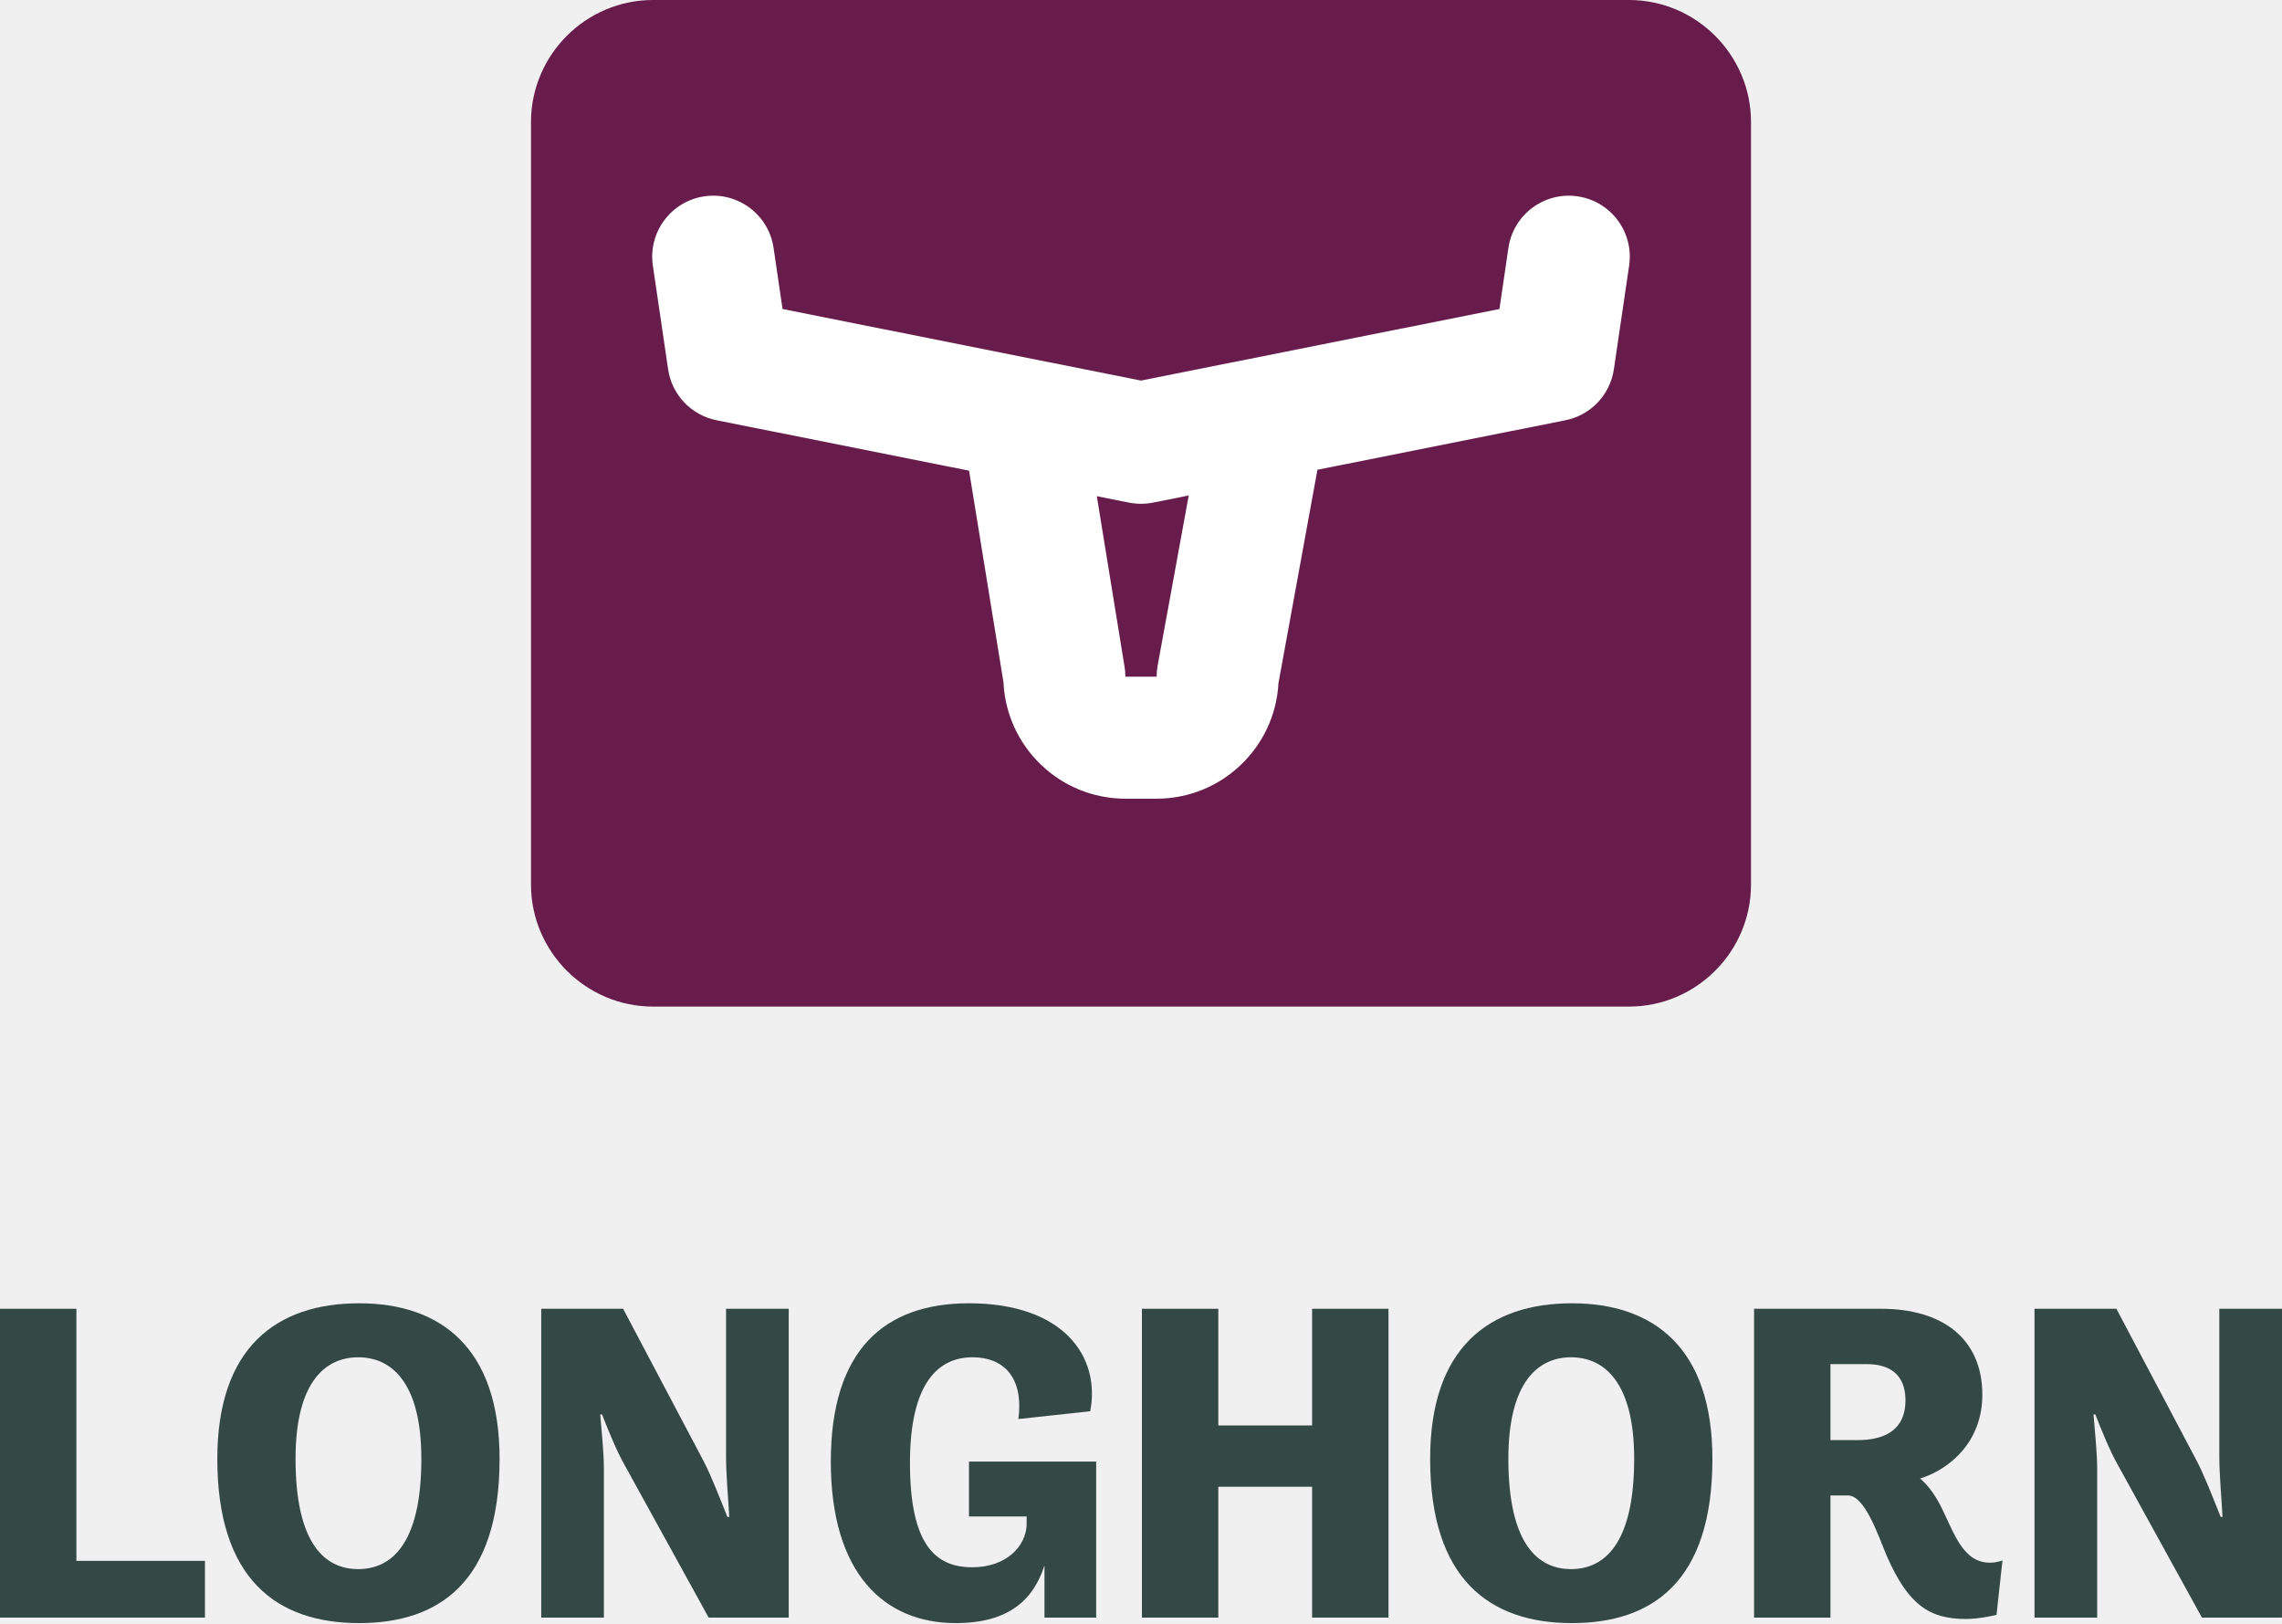
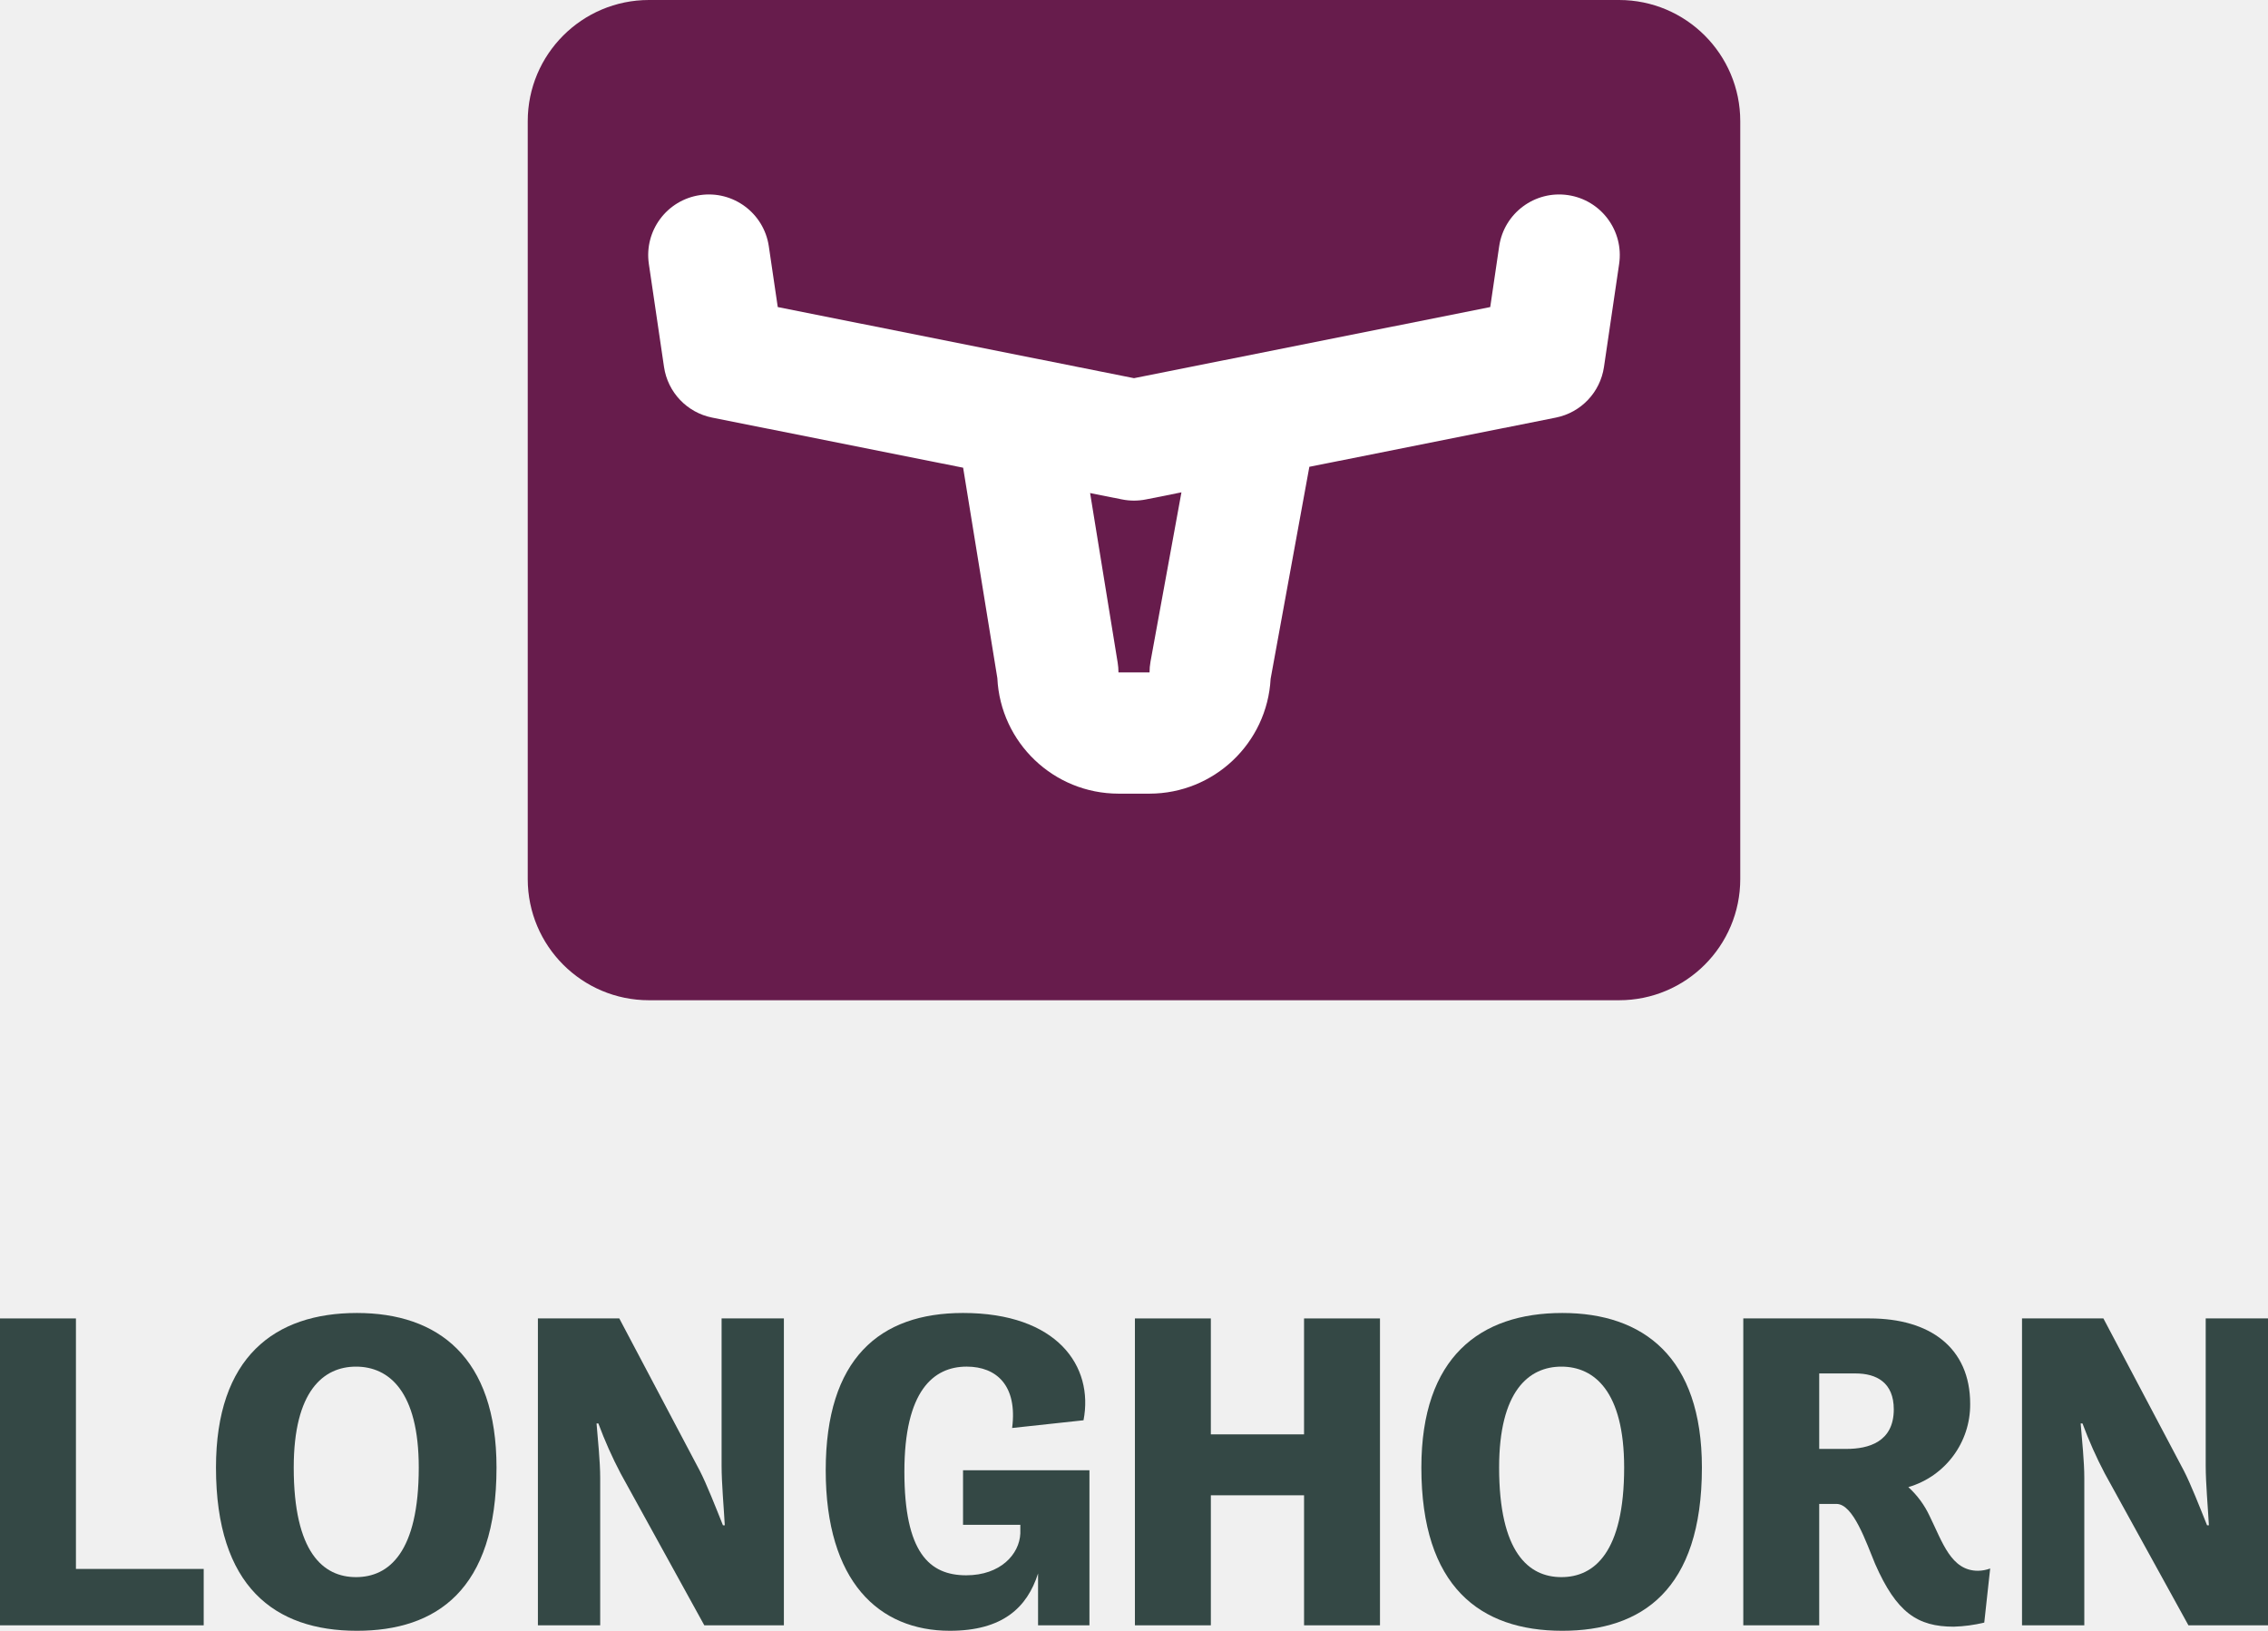
- <svg xmlns="http://www.w3.org/2000/svg" version="1.1" id="Layer_1" x="0px" y="0px" viewBox="0 0 374.096 266.059" style="enable-background:new 0 0 374.096 266.059;" xml:space="preserve">
-   <style type="text/css">
- 	.st0{fill:#A453B9;}
- 	.st1{fill:#FFFFFF;}
- 	.st2{fill:#344845;}
- 	.st3{fill:#D13306;}
- 	.st4{fill:#004D93;}
- 	.st5{fill:#0081BE;}
- 	.st6{fill:#1167F1;}
- 	.st7{fill:#FFC400;}
- 	.st8{fill:#FF7A3D;}
- 	.st9{fill:#00A580;}
- 	.st10{fill:#53C3D0;}
- 	.st11{fill:#671C4C;}
- 	.st12{fill:#00E3C2;}
- 	.st13{fill:#00B056;}
- 	.st14{fill:#BC2A46;}
- 	.st15{fill:#FF192E;}
- </style>
-   <g>
-     <path class="st11" d="M267.048,165h-160c-11,0-20-9-20-20V20c0-11,9-20,20-20h160c11,0,20,9,20,20v125   C287.048,156,278.048,165,267.048,165z" />
-     <path class="st1" d="M258.633,32.186c-5.46-0.806-10.545,2.973-11.35,8.438l-1.476,10.029   l-58.76,11.731l-58.76-11.731L126.812,40.623c-0.804-5.463-5.891-9.244-11.35-8.438   c-5.464,0.804-9.241,5.886-8.438,11.35l2.502,17   c0.615,4.181,3.792,7.523,7.936,8.351l41.401,8.266l5.643,34.712   c0.494,10.592,9.267,19.057,19.979,19.057h5.125c10.673,0,19.421-8.405,19.973-18.943   l6.366-34.851c0.008-0.041,0.009-0.081,0.016-0.122l40.667-8.119   c4.144-0.828,7.32-4.17,7.936-8.351l2.502-17   C267.874,38.071,264.097,32.99,258.633,32.186z M189.773,109.124   c-0.108,0.593-0.163,1.195-0.163,1.797h-5.125c0-0.538-0.043-1.074-0.13-1.604   l-4.549-27.984l5.284,1.055c0.646,0.129,1.302,0.193,1.958,0.193   s1.312-0.064,1.958-0.193l5.866-1.171L189.773,109.124z" />
-     <g>
-       <path class="st2" d="M0,214.535h12.524v41.323h21.074v9.3H0V214.535z" />
-       <path class="st2" d="M35.625,239.134c0-18.224,9.675-25.498,23.249-25.498    c13.35,0,23.024,7.274,23.024,25.498c0,20.25-9.975,26.925-23.024,26.925    C45.3,266.059,35.625,258.783,35.625,239.134z M69.073,239.134    c0-12.599-4.949-16.648-10.35-16.648c-5.399,0-10.274,4.05-10.274,16.648    c0,14.024,4.875,18.075,10.274,18.075C64.124,257.209,69.073,253.158,69.073,239.134z" />
-       <path class="st2" d="M88.725,214.535h13.424l13.274,25.124c1.125,2.175,2.625,6,3.825,9h0.3    c-0.149-2.851-0.524-6.9-0.524-9.825v-24.299h10.274v50.623h-13.125    l-13.799-25.049c-1.275-2.25-2.625-5.55-3.675-8.25h-0.301    c0.226,2.85,0.601,6.225,0.601,9v24.299H88.725V214.535z" />
-       <path class="st2" d="M158.848,239.584h20.85v25.574h-8.475v-8.55    c-1.8,5.625-5.85,9.45-14.55,9.45c-11.699,0-20.474-8.1-20.474-26.475    c0-18.374,8.85-25.948,22.648-25.948c15.524,0,21.6,8.774,19.875,17.699    l-11.775,1.274c0.9-6.975-2.55-10.124-7.499-10.124    c-5.475,0-10.274,3.975-10.274,17.324c0,13.349,4.124,17.099,10.199,17.099    c5.625,0,8.774-3.449,8.925-6.899v-1.425h-9.45V239.584z" />
-       <path class="st2" d="M187.199,214.535h12.524v19.124h15.374v-19.124h12.524v50.623h-12.524    v-21.449h-15.374v21.449h-12.524V214.535z" />
-       <path class="st2" d="M234.448,239.134c0-18.224,9.675-25.498,23.249-25.498    c13.35,0,23.024,7.274,23.024,25.498c0,20.25-9.975,26.925-23.024,26.925    C244.123,266.059,234.448,258.783,234.448,239.134z M267.896,239.134    c0-12.599-4.949-16.648-10.35-16.648c-5.399,0-10.274,4.05-10.274,16.648    c0,14.024,4.875,18.075,10.274,18.075C262.947,257.209,267.896,253.158,267.896,239.134z    " />
-       <path class="st2" d="M287.548,214.535h20.849c9.899,0,16.574,4.8,16.574,14.1    c0,7.574-5.175,12.149-10.199,13.725c1.5,1.274,2.625,3,3.524,4.8    c2.101,4.274,3.525,8.999,7.95,8.999c1.125,0,2.024-0.375,2.024-0.375l-0.975,8.925    c0,0-2.7,0.675-5.024,0.675c-6,0-9.45-2.324-12.975-10.35    c-1.5-3.6-3.601-9.899-6.375-9.899h-2.85v20.024h-12.524V214.535z M300.072,223.61    v12.449h4.5c3.6,0,7.799-1.125,7.799-6.525c0-4.425-2.85-5.924-6.3-5.924    H300.072z" />
-       <path class="st2" d="M333.522,214.535h13.424l13.274,25.124c1.125,2.175,2.625,6,3.825,9h0.3    c-0.149-2.851-0.524-6.9-0.524-9.825v-24.299h10.274v50.623h-13.125L347.172,240.109    c-1.275-2.25-2.625-5.55-3.675-8.25h-0.301c0.226,2.85,0.601,6.225,0.601,9v24.299    h-10.274V214.535z" />
-     </g>
-   </g>
+ <svg xmlns="http://www.w3.org/2000/svg" id="Layer_1" data-name="Layer 1" viewBox="0 0 374.096 269.013">
+   <defs>
+     <style>.cls-1{fill:#671c4c;}.cls-2{fill:#fff;}.cls-3{fill:#344845;}</style>
+   </defs>
+   <rect class="cls-1" x="87.048" width="200" height="165" rx="20" />
+   <path class="cls-2" d="M258.633,32.186a10.001,10.001,0,0,0-11.35,8.438l-1.476,10.029L187.048,62.384,128.288,50.652,126.812,40.623a10,10,0,0,0-19.787,2.912l2.502,17a10.001,10.001,0,0,0,7.936,8.351l41.401,8.266,5.643,34.712a20.025,20.025,0,0,0,19.979,19.057h5.125A20.027,20.027,0,0,0,209.583,111.978l6.366-34.851c.008-.041.009-.081.016-.122l40.667-8.119a10.001,10.001,0,0,0,7.936-8.351l2.502-17A10.001,10.001,0,0,0,258.633,32.186Zm-68.859,76.938a10,10,0,0,0-.163,1.797h-5.125a9.92,9.92,0,0,0-.13-1.604l-4.549-27.984,5.284,1.055a10.011,10.011,0,0,0,3.916,0l5.866-1.171Z" />
+   <path class="cls-3" d="M0,217.489H12.524v41.323H33.599v9.3H0Z" />
+   <path class="cls-3" d="M35.625,242.088c0-18.224,9.675-25.498,23.249-25.498,13.35,0,23.024,7.274,23.024,25.498,0,20.25-9.975,26.925-23.024,26.925C45.3,269.013,35.625,261.737,35.625,242.088Zm33.448,0c0-12.599-4.949-16.648-10.35-16.648-5.399,0-10.274,4.05-10.274,16.648,0,14.024,4.875,18.075,10.274,18.075C64.124,260.163,69.073,256.112,69.073,242.088Z" />
+   <path class="cls-3" d="M88.725,217.489h13.424l13.274,25.124c1.125,2.175,2.625,6,3.825,9h.3c-.149-2.851-.524-6.9-.524-9.825V217.489h10.274v50.623h-13.125L102.374,243.064a69.873,69.873,0,0,1-3.675-8.25h-.301c.226,2.85.601,6.225.601,9v24.299H88.725Z" />
+   <path class="cls-3" d="M158.848,242.538h20.85v25.574h-8.475v-8.55c-1.8,5.625-5.85,9.45-14.55,9.45-11.699,0-20.474-8.1-20.474-26.475,0-18.374,8.85-25.948,22.648-25.948,15.524,0,21.6,8.774,19.875,17.699l-11.775,1.274c.9-6.975-2.55-10.124-7.499-10.124-5.475,0-10.274,3.975-10.274,17.324,0,13.349,4.124,17.099,10.199,17.099,5.625,0,8.774-3.449,8.925-6.899v-1.425h-9.45Z" />
+   <path class="cls-3" d="M187.199,217.489h12.524v19.124h15.374v-19.124h12.524v50.623H215.098V246.663h-15.374v21.449H187.199Z" />
+   <path class="cls-3" d="M234.448,242.088c0-18.224,9.675-25.498,23.249-25.498,13.35,0,23.024,7.274,23.024,25.498,0,20.25-9.975,26.925-23.024,26.925C244.123,269.013,234.448,261.737,234.448,242.088Zm33.448,0c0-12.599-4.949-16.648-10.35-16.648-5.399,0-10.274,4.05-10.274,16.648,0,14.024,4.875,18.075,10.274,18.075C262.947,260.163,267.896,256.112,267.896,242.088Z" />
+   <path class="cls-3" d="M287.548,217.489h20.849c9.899,0,16.574,4.8,16.574,14.1a14.168,14.168,0,0,1-10.199,13.725,15.015,15.015,0,0,1,3.524,4.8c2.101,4.274,3.525,8.999,7.95,8.999a5.829,5.829,0,0,0,2.024-.375l-.975,8.925a24.547,24.547,0,0,1-5.024.675c-6,0-9.45-2.324-12.975-10.35-1.5-3.6-3.601-9.899-6.375-9.899h-2.85v20.024H287.548Zm12.524,9.075v12.449h4.5c3.6,0,7.799-1.125,7.799-6.525,0-4.425-2.85-5.924-6.3-5.924Z" />
+   <path class="cls-3" d="M333.522,217.489h13.424l13.274,25.124c1.125,2.175,2.625,6,3.825,9h.3c-.149-2.851-.524-6.9-.524-9.825V217.489H374.096v50.623h-13.125l-13.799-25.049a69.873,69.873,0,0,1-3.675-8.25h-.301c.226,2.85.601,6.225.601,9v24.299H333.522Z" />
</svg>
